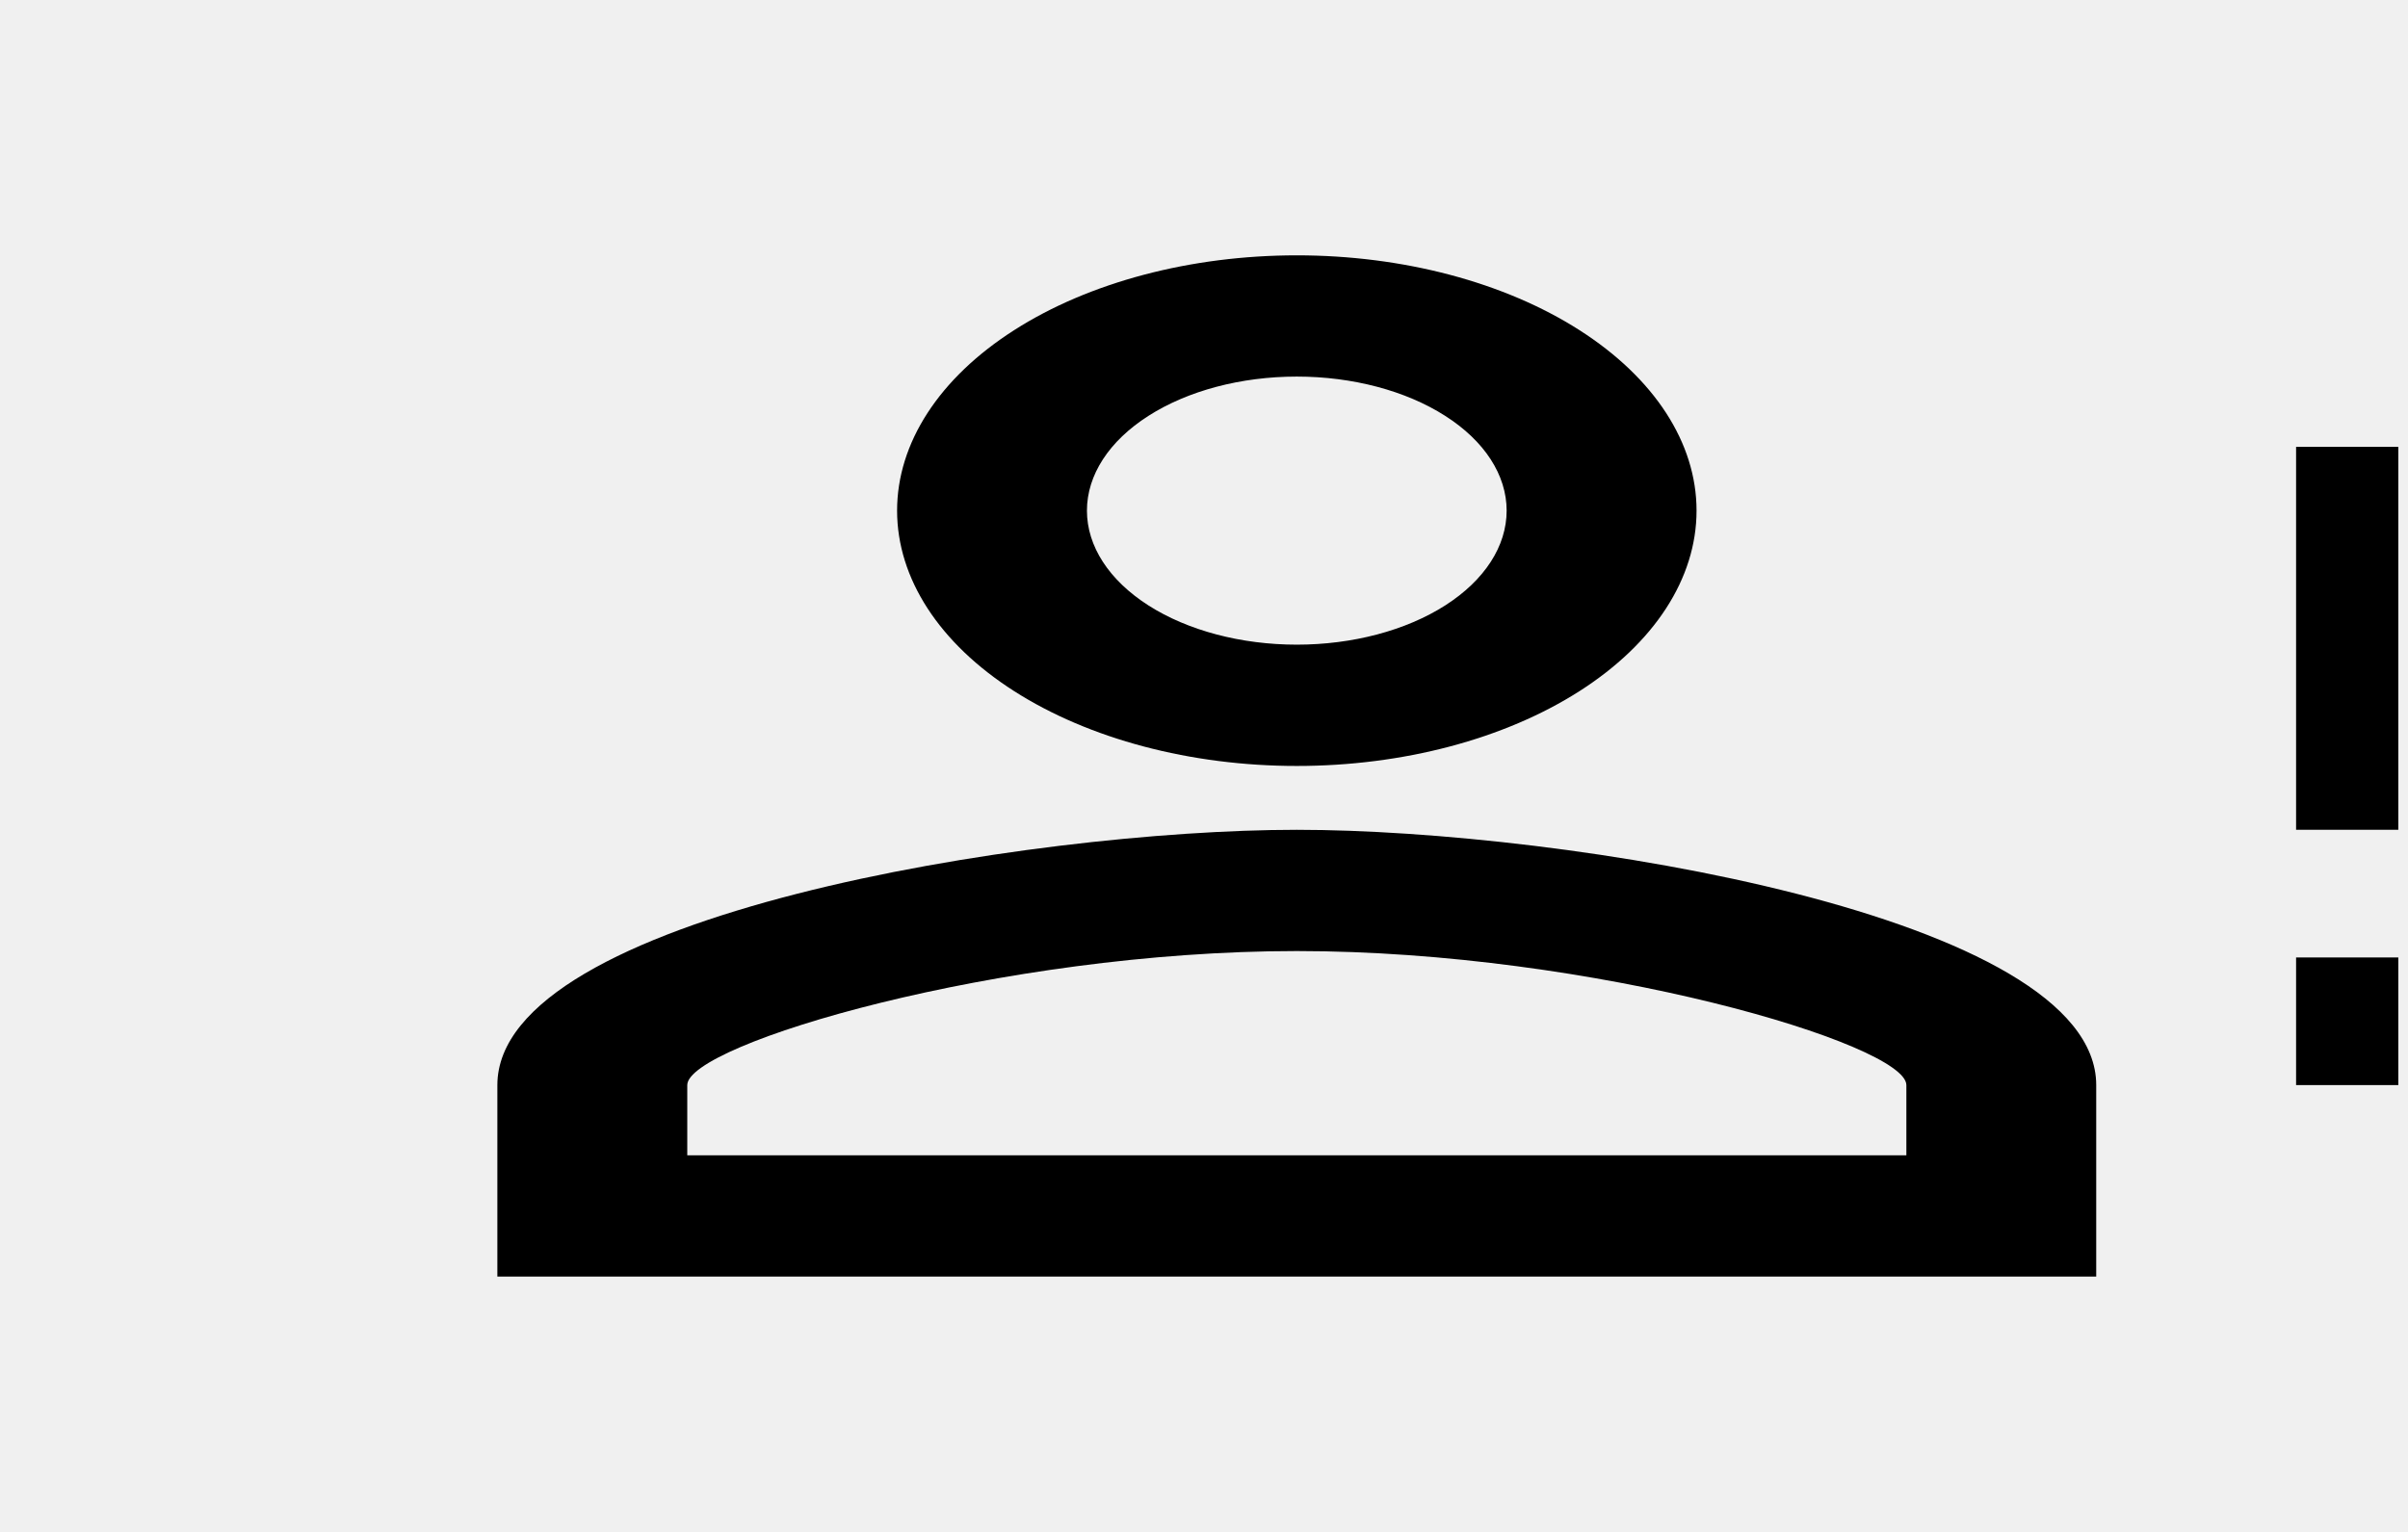
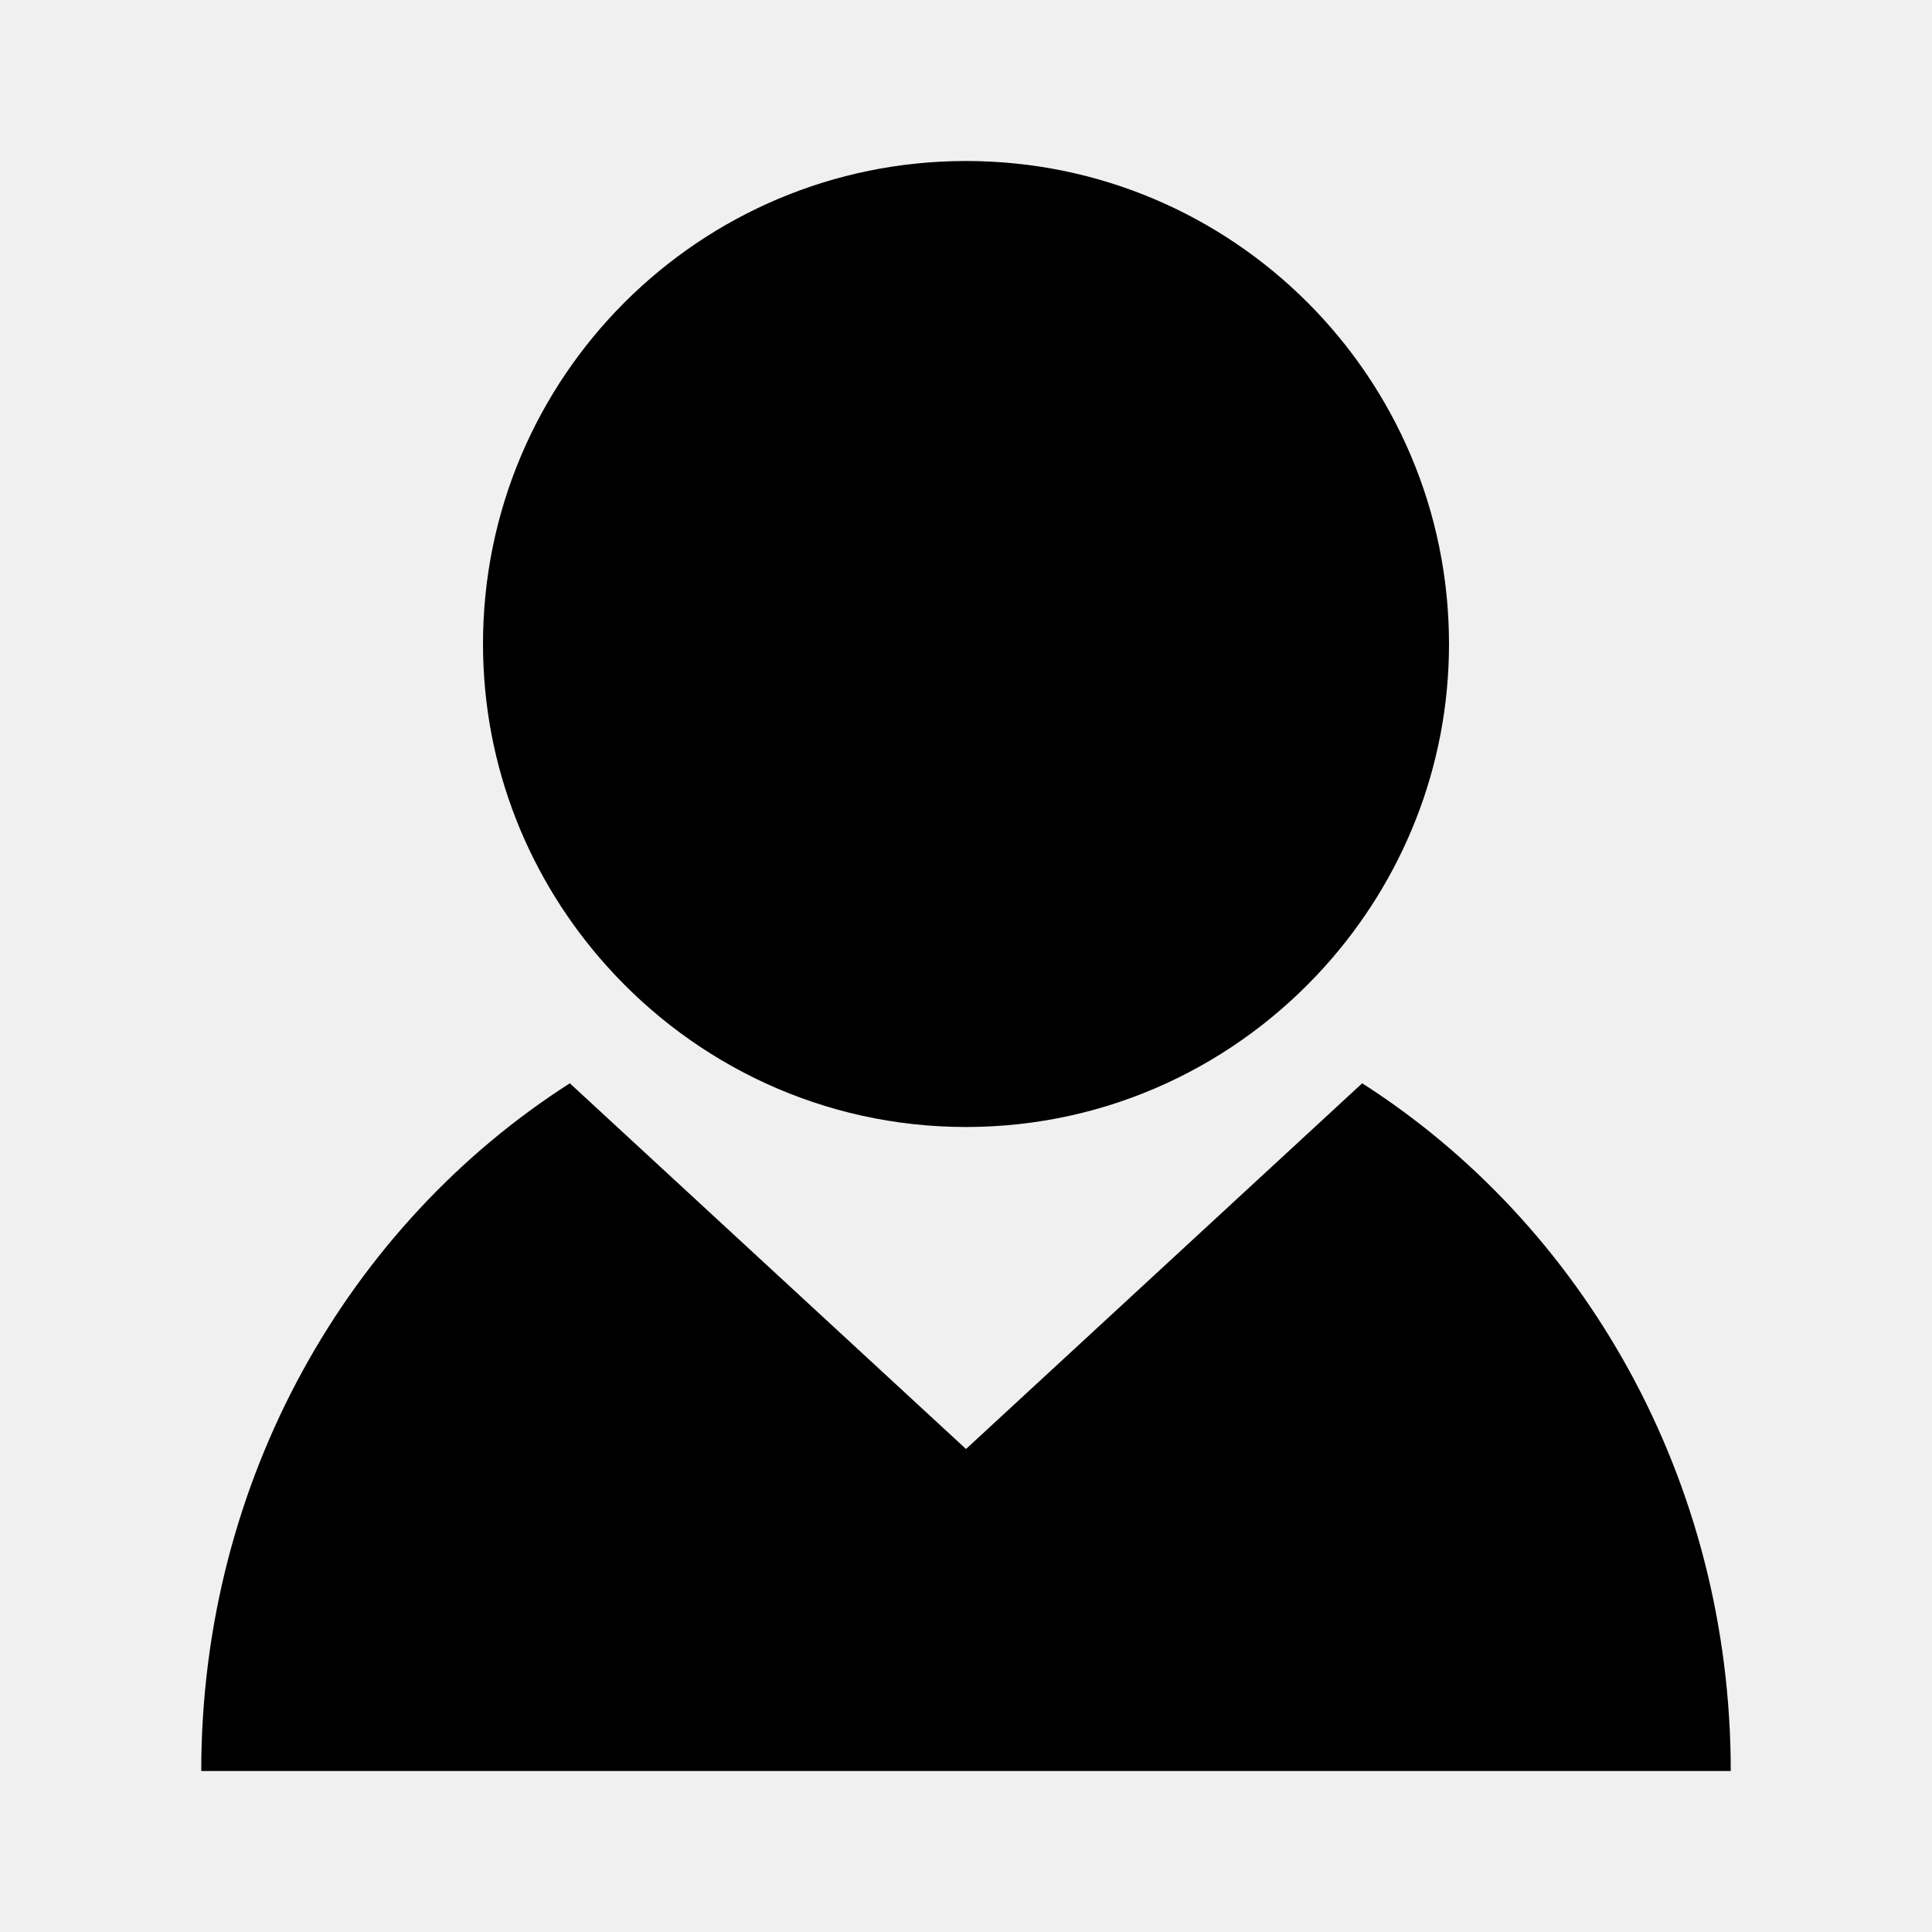
- <svg xmlns="http://www.w3.org/2000/svg" width="44" height="28" viewBox="0 0 44 28" fill="none">
-   <g clip-path="url(#clip0_117_346)">
-     <path d="M41.955 14V8.167H45.607V15.167H41.955M41.955 19.833H45.607V17.5H41.955M23.696 15.167C28.571 15.167 38.303 16.73 38.303 19.833V23.333H9.088V19.833C9.088 16.73 18.821 15.167 23.696 15.167ZM23.696 4.667C25.633 4.667 27.491 5.158 28.86 6.034C30.23 6.909 31 8.096 31 9.333C31 10.571 30.23 11.758 28.86 12.633C27.491 13.508 25.633 14 23.696 14C21.759 14 19.901 13.508 18.532 12.633C17.162 11.758 16.392 10.571 16.392 9.333C16.392 8.096 17.162 6.909 18.532 6.034C19.901 5.158 21.759 4.667 23.696 4.667ZM23.696 17.383C18.273 17.383 12.558 19.087 12.558 19.833V21.117H34.834V19.833C34.834 19.087 29.119 17.383 23.696 17.383ZM23.696 6.883C22.679 6.883 21.704 7.141 20.985 7.601C20.265 8.06 19.861 8.684 19.861 9.333C19.861 9.983 20.265 10.606 20.985 11.066C21.704 11.525 22.679 11.783 23.696 11.783C24.713 11.783 25.688 11.525 26.407 11.066C27.127 10.606 27.53 9.983 27.53 9.333C27.53 8.684 27.127 8.06 26.407 7.601C25.688 7.141 24.713 6.883 23.696 6.883Z" fill="black" />
+ <svg xmlns="http://www.w3.org/2000/svg" width="800px" height="800px" viewBox="0 0 48 48">
+   <path d="M0 0h48v48H0z" fill="none" />
+   <g id="Shopicon">
+     <path d="M33.843,26.914L24,36l-9.843-9.086C8.674,30.421,5,36.749,5,44h38C43,36.749,39.326,30.421,33.843,26.914z" />
+     <path d="M24,28c3.55,0,6.729-1.55,8.926-4C34.831,21.876,36,19.078,36,16c0-6.627-5.373-12-12-12S12,9.373,12,16   c0,3.078,1.169,5.876,3.074,8C17.271,26.45,20.45,28,24,28z" />
  </g>
-   <defs>
-     <clipPath id="clip0_117_346">
-       <rect width="43.823" height="28" fill="white" />
-     </clipPath>
-   </defs>
</svg>
